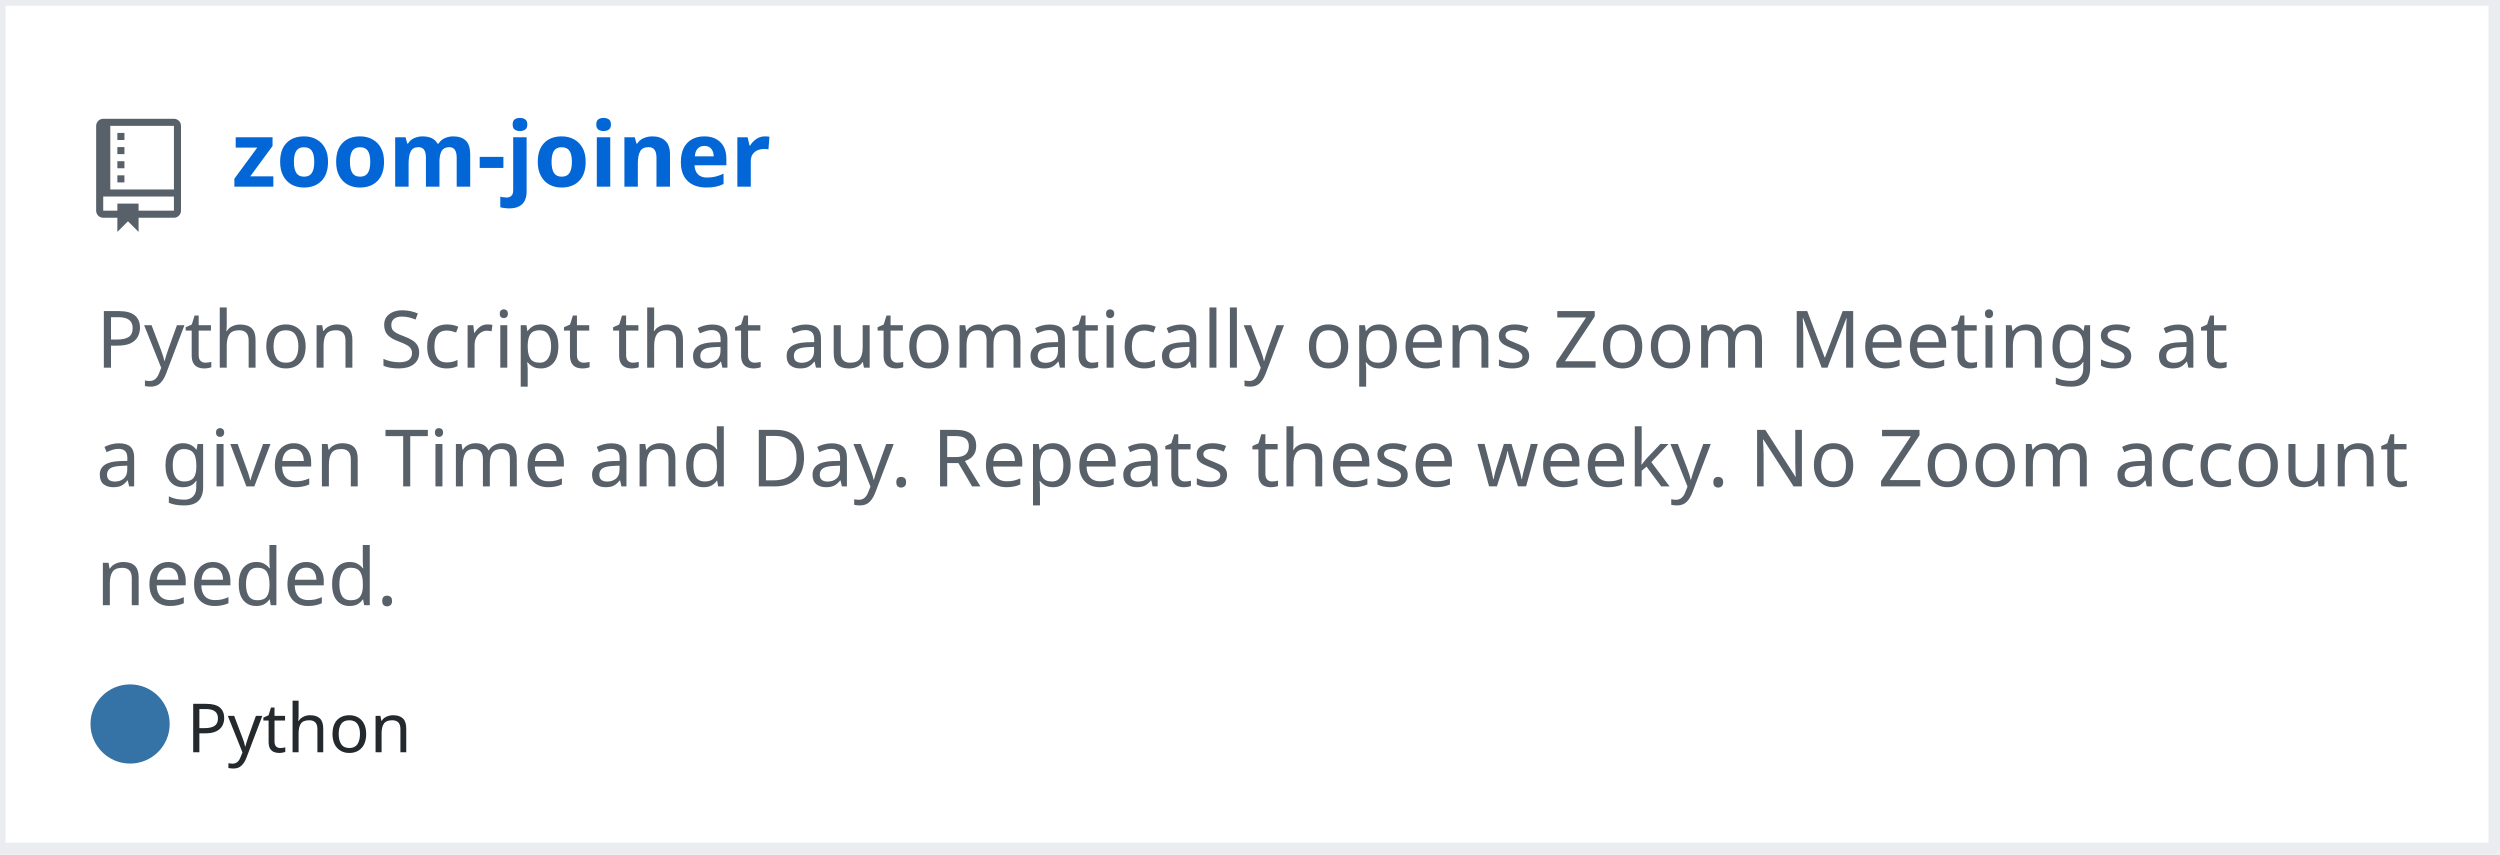
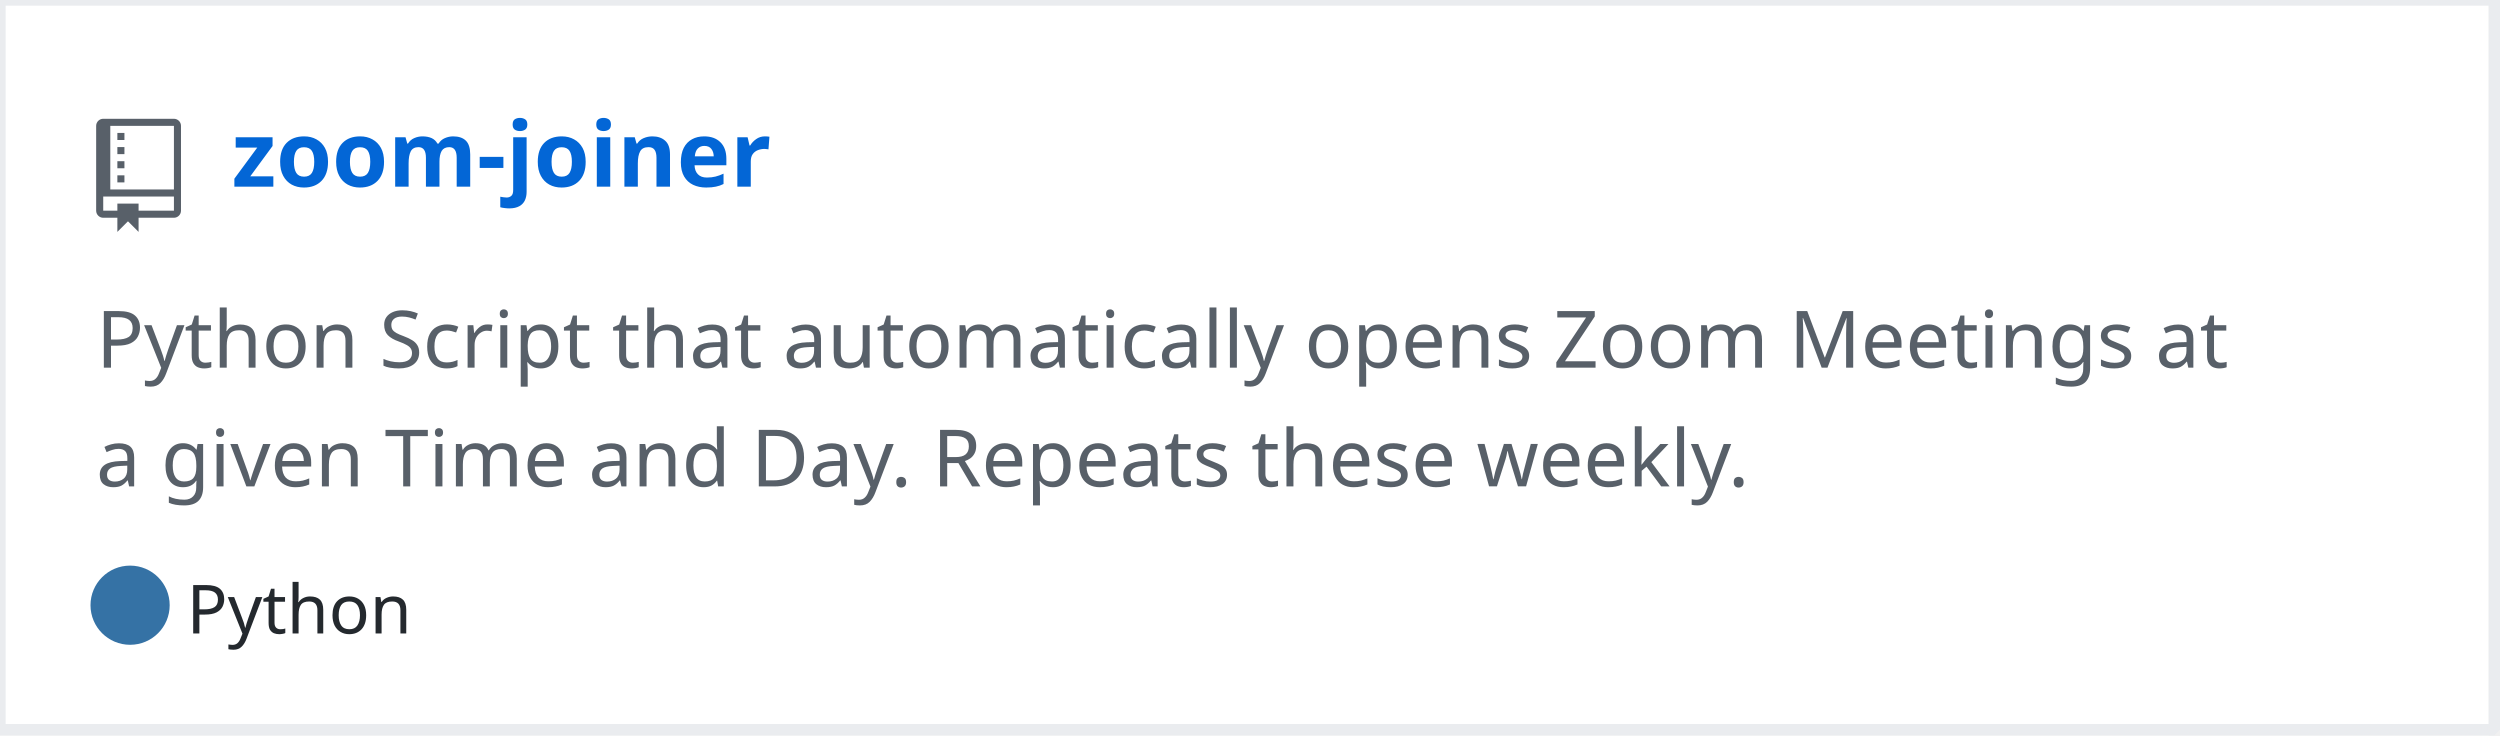
- <svg xmlns="http://www.w3.org/2000/svg" width="442" height="151" version="1.2" baseProfile="tiny" data-reactroot="">
+ <svg xmlns="http://www.w3.org/2000/svg" width="442" height="130" version="1.2" baseProfile="tiny" data-reactroot="">
  <defs />
  <g fill="none" stroke="black" stroke-width="1" fill-rule="evenodd" stroke-linecap="square" stroke-linejoin="bevel">
    <g fill="#ffffff" fill-opacity="1" stroke="none" transform="matrix(1,0,0,1,0,0)">
-       <rect x="0" y="0" width="440" height="151" />
+       <rect x="0" y="0" width="440" height="130" />
    </g>
-     <rect x="0" y="0" width="441" height="150" stroke="#eaecef" stroke-width="2" />
+     <rect x="0" y="0" width="441" height="129" stroke="#eaecef" stroke-width="2" />
    <g fill="#586069" fill-opacity="1" stroke="none" transform="matrix(1.25,0,0,1.25,17,21)">
      <path vector-effect="none" fill-rule="evenodd" d="M4,9 L3,9 L3,8 L4,8 L4,9 M4,6 L3,6 L3,7 L4,7 L4,6 M4,4 L3,4 L3,5 L4,5 L4,4 M4,2 L3,2 L3,3 L4,3 L4,2 M12,1 L12,13 C12,13.55 11.55,14 11,14 L6,14 L6,16 L4.5,14.5 L3,16 L3,14 L1,14 C0.45,14 0,13.55 0,13 L0,1 C0,0.45 0.45,0 1,0 L11,0 C11.55,0 12,0.45 12,1 M11,11 L1,11 L1,13 L3,13 L3,12 L6,12 L6,13 L11,13 L11,11 M11,1 L2,1 L2,10 L11,10 L11,1" />
    </g>
    <g fill="#0366d6" fill-opacity="1" stroke="#0366d6" stroke-opacity="1" stroke-width="1" stroke-linecap="square" stroke-linejoin="bevel" transform="matrix(1,0,0,1,0,0)">
      <a target="" href="https://github.com/severin-richner/zoom-joiner">
        <text fill="#0366d6" fill-opacity="1" stroke="none" xml:space="preserve" x="41" y="33" font-family="sans-serif" font-size="16" font-weight="630" font-style="normal">zoom-joiner</text>
      </a>
    </g>
    <g fill="#586069" fill-opacity="1" stroke="#586069" stroke-opacity="1" stroke-width="1" stroke-linecap="square" stroke-linejoin="bevel" transform="matrix(1,0,0,1,0,0)">
      <text fill="#586069" fill-opacity="1" stroke="none" xml:space="preserve" x="17" y="65" font-family="sans-serif" font-size="14" font-weight="400" font-style="normal">Python Script that automatically opens Zoom Meetings at </text>
    </g>
    <g fill="#586069" fill-opacity="1" stroke="#586069" stroke-opacity="1" stroke-width="1" stroke-linecap="square" stroke-linejoin="bevel" transform="matrix(1,0,0,1,0,0)">
-       <text fill="#586069" fill-opacity="1" stroke="none" xml:space="preserve" x="17" y="86" font-family="sans-serif" font-size="14" font-weight="400" font-style="normal">a given Time and Day. Repeats these weeky. No Zoom account </text>
-     </g>
-     <g fill="#586069" fill-opacity="1" stroke="#586069" stroke-opacity="1" stroke-width="1" stroke-linecap="square" stroke-linejoin="bevel" transform="matrix(1,0,0,1,0,0)">
-       <text fill="#586069" fill-opacity="1" stroke="none" xml:space="preserve" x="17" y="107" font-family="sans-serif" font-size="14" font-weight="400" font-style="normal">needed. </text>
+       <text fill="#586069" fill-opacity="1" stroke="none" xml:space="preserve" x="17" y="86" font-family="sans-serif" font-size="14" font-weight="400" font-style="normal">a given Time and Day. Repeats these weekly. </text>
    </g>
    <g fill="#24292e" fill-opacity="1" stroke="#24292e" stroke-opacity="1" stroke-width="1" stroke-linecap="square" stroke-linejoin="bevel" transform="matrix(1,0,0,1,0,0)">
-       <text fill="#24292e" fill-opacity="1" stroke="none" xml:space="preserve" x="33" y="133" font-family="sans-serif" font-size="12" font-weight="400" font-style="normal">Python</text>
+       <text fill="#24292e" fill-opacity="1" stroke="none" xml:space="preserve" x="33" y="112" font-family="sans-serif" font-size="12" font-weight="400" font-style="normal">Python</text>
    </g>
-     <g fill="#000000" fill-opacity="1" stroke="none" transform="matrix(1,0,0,1,90,120)" />
+     <g fill="#000000" fill-opacity="1" stroke="none" transform="matrix(1,0,0,1,90,99)" />
    <g fill="#586069" fill-opacity="1" stroke="#586069" stroke-opacity="1" stroke-width="1" stroke-linecap="square" stroke-linejoin="bevel" transform="matrix(1,0,0,1,0,0)" />
-     <g fill="#000000" fill-opacity="1" stroke="none" transform="matrix(1,0,0,1,153,120)" />
+     <g fill="#000000" fill-opacity="1" stroke="none" transform="matrix(1,0,0,1,153,99)" />
    <g fill="#586069" fill-opacity="1" stroke="#586069" stroke-opacity="1" stroke-width="1" stroke-linecap="square" stroke-linejoin="bevel" transform="matrix(1,0,0,1,0,0)" />
-     <circle cx="23" cy="128" r="7" stroke="none" fill="#3572A5" />
+     <circle cx="23" cy="107" r="7" stroke="none" fill="#3572A5" />
  </g>
</svg>
